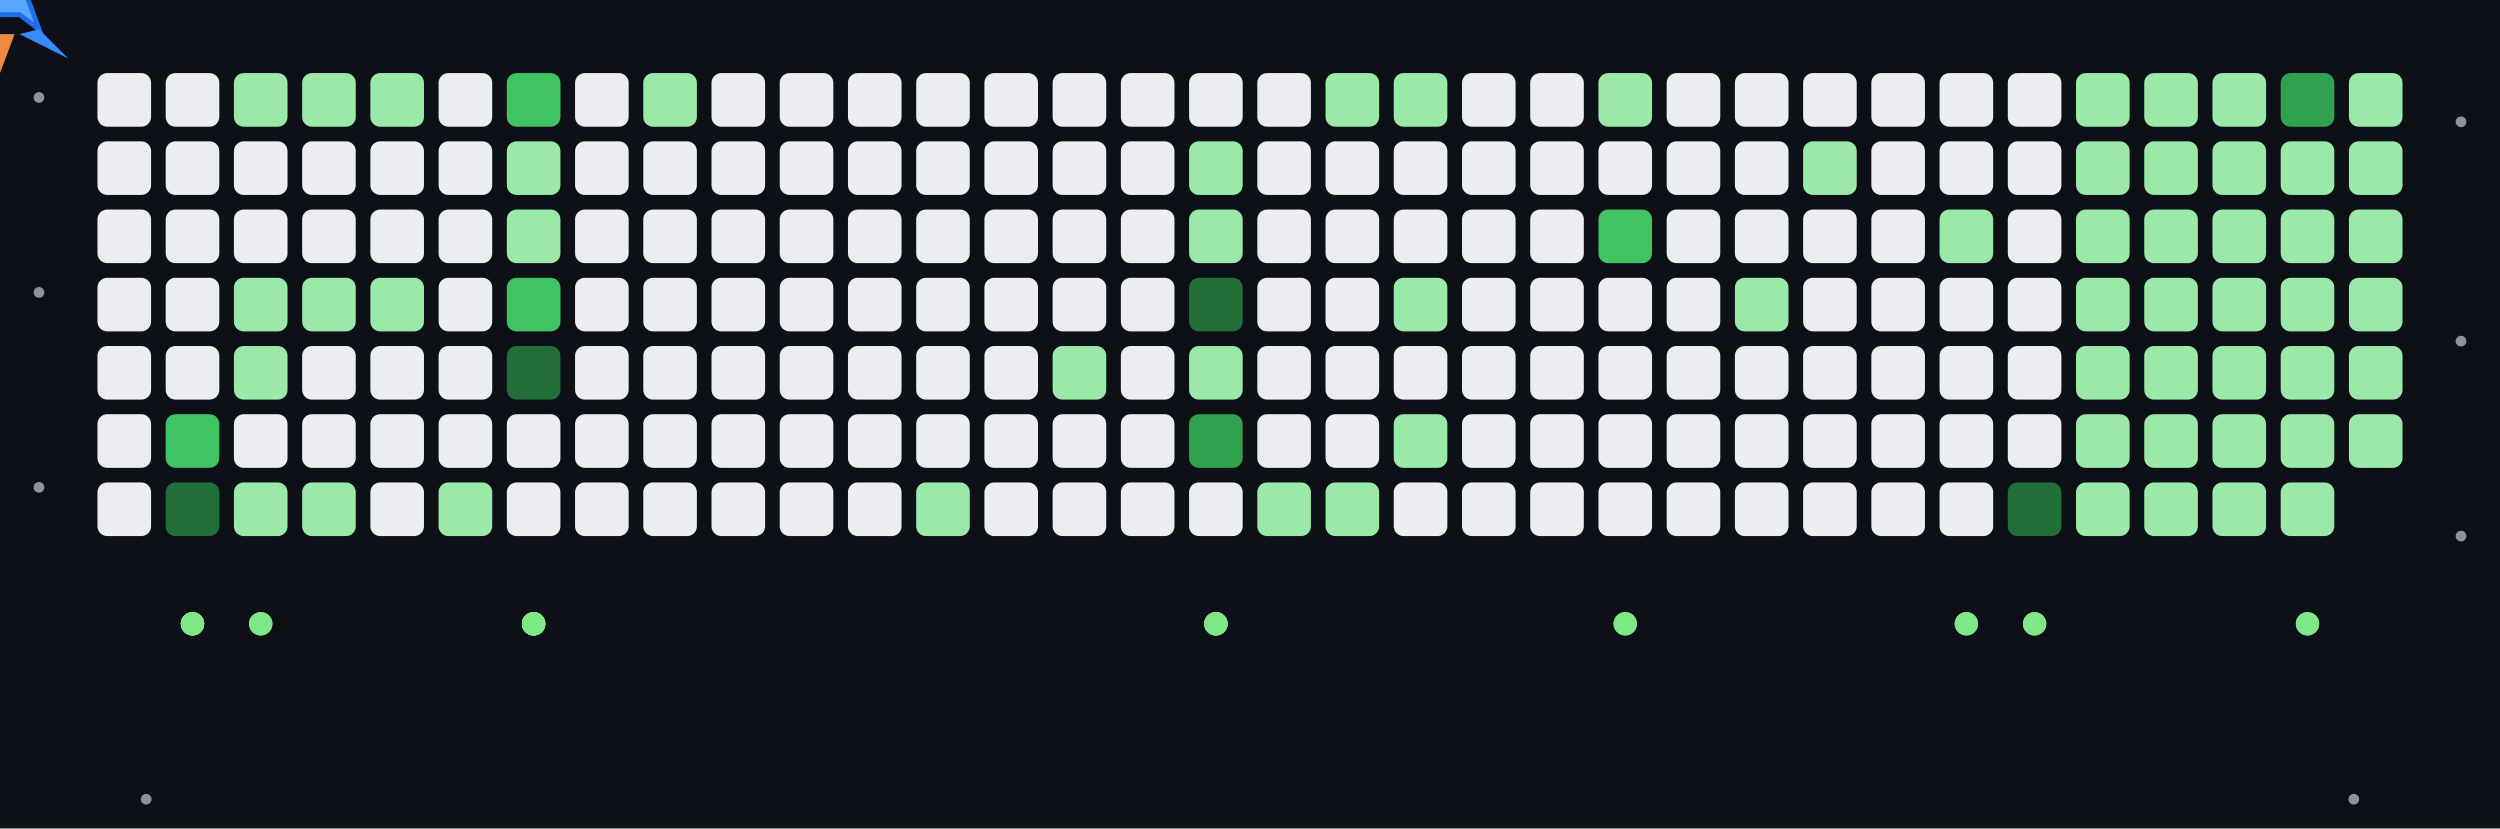
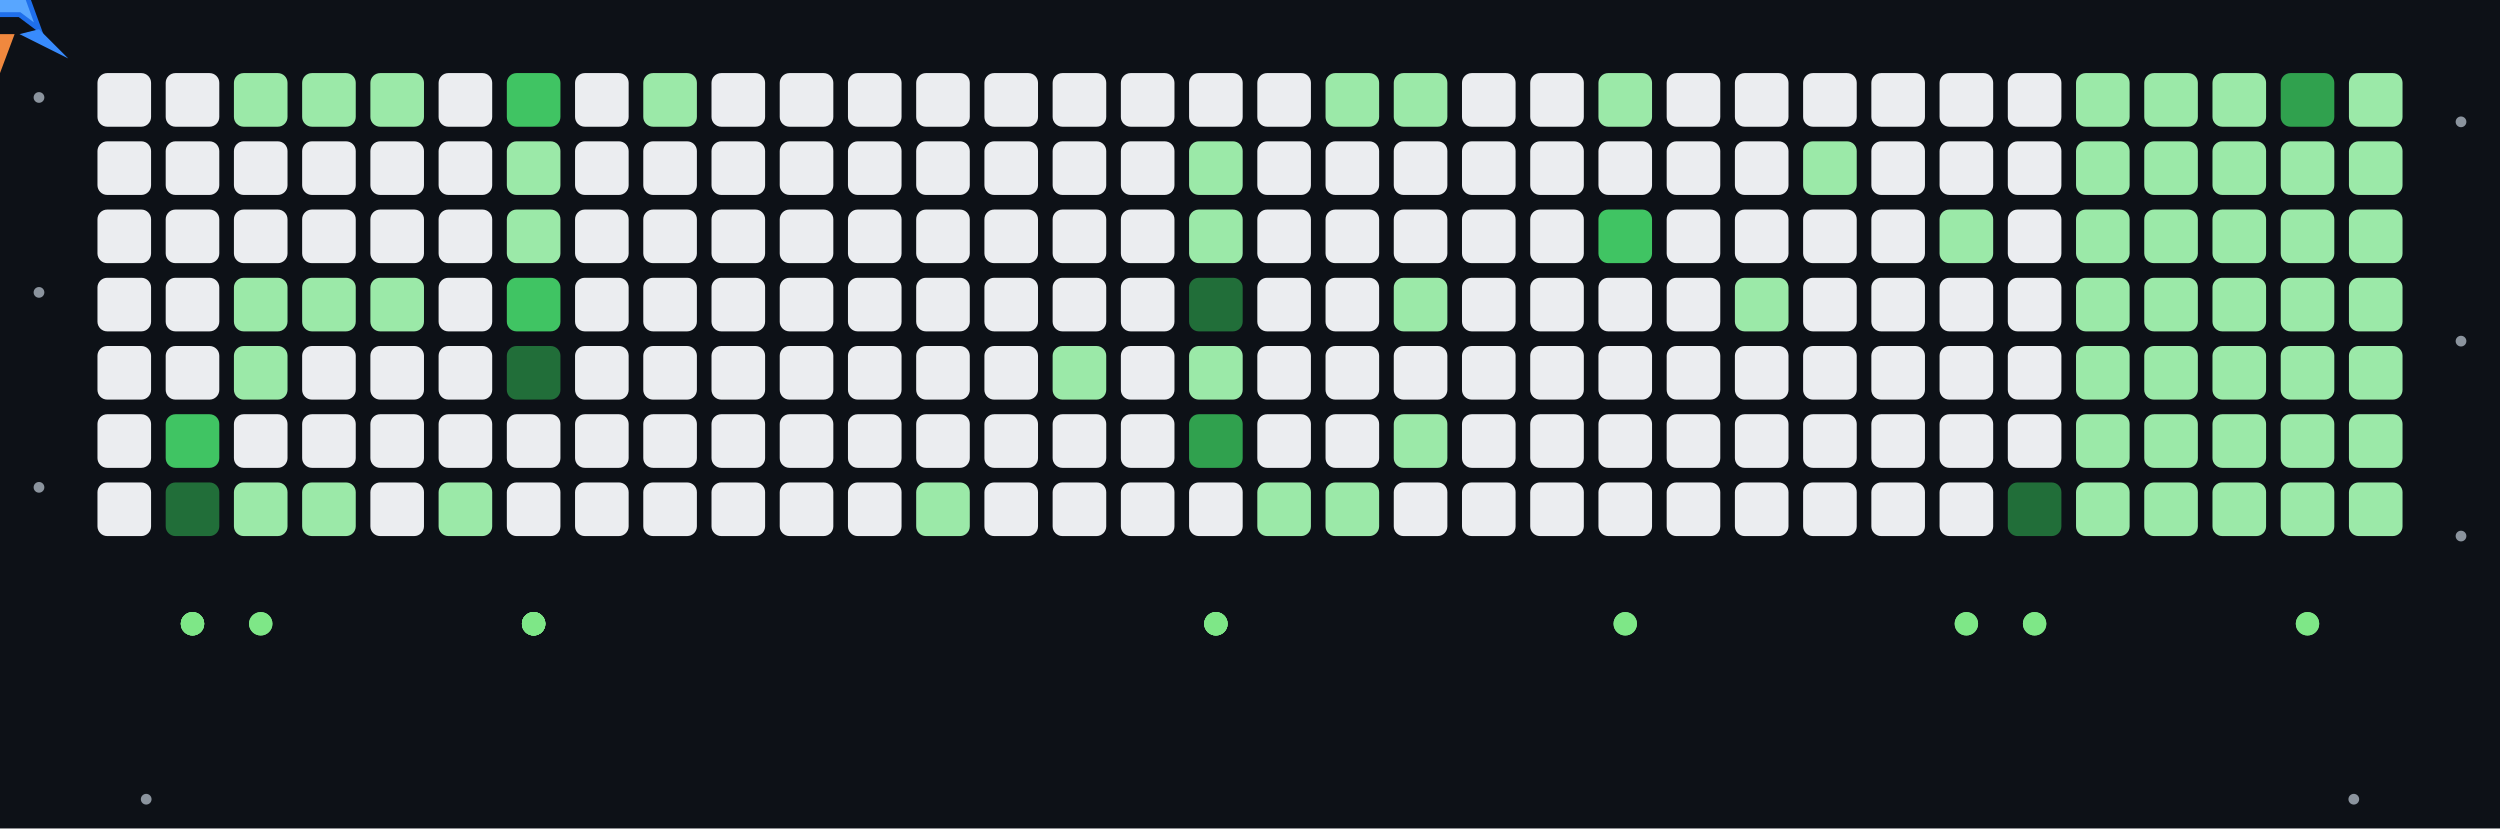
<svg xmlns="http://www.w3.org/2000/svg" viewBox="0 0 513 170">
  <rect x="0" y="0" width="513" height="170" fill="#0d1117" />
  <circle cx="8" cy="20" r="1.1" fill="#8b949e">
    <animate attributeName="opacity" values="0.2;1;0.2" dur="1.2s" repeatCount="indefinite" />
  </circle>
  <circle cx="8" cy="60" r="1.1" fill="#8b949e">
    <animate attributeName="opacity" values="0.2;1;0.2" dur="1.6s" repeatCount="indefinite" />
  </circle>
  <circle cx="8" cy="100" r="1.1" fill="#8b949e">
    <animate attributeName="opacity" values="0.2;1;0.2" dur="2s" repeatCount="indefinite" />
  </circle>
  <circle cx="505" cy="25" r="1.1" fill="#8b949e">
    <animate attributeName="opacity" values="0.2;1;0.2" dur="1.2s" repeatCount="indefinite" />
  </circle>
  <circle cx="505" cy="70" r="1.1" fill="#8b949e">
    <animate attributeName="opacity" values="0.2;1;0.2" dur="1.6s" repeatCount="indefinite" />
  </circle>
  <circle cx="505" cy="110" r="1.1" fill="#8b949e">
    <animate attributeName="opacity" values="0.2;1;0.2" dur="2s" repeatCount="indefinite" />
  </circle>
  <circle cx="30" cy="164" r="1.1" fill="#8b949e">
    <animate attributeName="opacity" values="0.2;1;0.2" dur="1.2s" repeatCount="indefinite" />
  </circle>
  <circle cx="483" cy="164" r="1.1" fill="#8b949e">
    <animate attributeName="opacity" values="0.2;1;0.2" dur="1.6s" repeatCount="indefinite" />
  </circle>
  <g id="grid">
    <rect x="20.00" y="15.00" width="11" height="11" rx="2" ry="2" fill="#ebedf0" />
    <rect x="20.00" y="29.00" width="11" height="11" rx="2" ry="2" fill="#ebedf0" />
    <rect x="20.00" y="43.00" width="11" height="11" rx="2" ry="2" fill="#ebedf0" />
    <rect x="20.00" y="57.00" width="11" height="11" rx="2" ry="2" fill="#ebedf0" />
    <rect x="20.00" y="71.00" width="11" height="11" rx="2" ry="2" fill="#ebedf0" />
    <rect x="20.00" y="85.00" width="11" height="11" rx="2" ry="2" fill="#ebedf0" />
    <rect x="20.00" y="99.00" width="11" height="11" rx="2" ry="2" fill="#ebedf0" />
    <rect x="34.00" y="15.00" width="11" height="11" rx="2" ry="2" fill="#ebedf0" />
    <rect x="34.00" y="29.00" width="11" height="11" rx="2" ry="2" fill="#ebedf0" />
    <rect x="34.00" y="43.00" width="11" height="11" rx="2" ry="2" fill="#ebedf0" />
    <rect x="34.00" y="57.00" width="11" height="11" rx="2" ry="2" fill="#ebedf0" />
    <rect x="34.00" y="71.00" width="11" height="11" rx="2" ry="2" fill="#ebedf0" />
    <rect x="34.00" y="85.00" width="11" height="11" rx="2" ry="2" fill="#40c463">
      <animate attributeName="fill" dur="20s" repeatCount="indefinite" keyTimes="0;0.034;0.04;0.966;0.972;1" values="#40c463;#40c463;#39d353;#40c463;#39d353;#40c463" />
    </rect>
    <rect x="34.00" y="99.00" width="11" height="11" rx="2" ry="2" fill="#216e39">
      <animate attributeName="fill" dur="20s" repeatCount="indefinite" keyTimes="0;0.034;0.04;0.966;0.972;1" values="#216e39;#216e39;#39d353;#216e39;#39d353;#216e39" />
    </rect>
    <rect x="48.00" y="15.00" width="11" height="11" rx="2" ry="2" fill="#9be9a8" />
    <rect x="48.00" y="29.00" width="11" height="11" rx="2" ry="2" fill="#ebedf0" />
    <rect x="48.00" y="43.00" width="11" height="11" rx="2" ry="2" fill="#ebedf0" />
    <rect x="48.00" y="57.00" width="11" height="11" rx="2" ry="2" fill="#9be9a8">
      <animate attributeName="fill" dur="20s" repeatCount="indefinite" keyTimes="0;0.048;0.054;0.952;0.958;1" values="#9be9a8;#9be9a8;#39d353;#9be9a8;#39d353;#9be9a8" />
    </rect>
    <rect x="48.00" y="71.00" width="11" height="11" rx="2" ry="2" fill="#9be9a8" />
    <rect x="48.00" y="85.00" width="11" height="11" rx="2" ry="2" fill="#ebedf0" />
    <rect x="48.00" y="99.00" width="11" height="11" rx="2" ry="2" fill="#9be9a8" />
    <rect x="62.00" y="15.00" width="11" height="11" rx="2" ry="2" fill="#9be9a8" />
    <rect x="62.00" y="29.00" width="11" height="11" rx="2" ry="2" fill="#ebedf0" />
    <rect x="62.00" y="43.00" width="11" height="11" rx="2" ry="2" fill="#ebedf0" />
    <rect x="62.00" y="57.00" width="11" height="11" rx="2" ry="2" fill="#9be9a8" />
    <rect x="62.00" y="71.00" width="11" height="11" rx="2" ry="2" fill="#ebedf0" />
    <rect x="62.00" y="85.00" width="11" height="11" rx="2" ry="2" fill="#ebedf0" />
    <rect x="62.00" y="99.00" width="11" height="11" rx="2" ry="2" fill="#9be9a8" />
    <rect x="76.00" y="15.00" width="11" height="11" rx="2" ry="2" fill="#9be9a8" />
    <rect x="76.00" y="29.00" width="11" height="11" rx="2" ry="2" fill="#ebedf0" />
    <rect x="76.00" y="43.00" width="11" height="11" rx="2" ry="2" fill="#ebedf0" />
    <rect x="76.00" y="57.00" width="11" height="11" rx="2" ry="2" fill="#9be9a8" />
    <rect x="76.00" y="71.00" width="11" height="11" rx="2" ry="2" fill="#ebedf0" />
    <rect x="76.00" y="85.00" width="11" height="11" rx="2" ry="2" fill="#ebedf0" />
    <rect x="76.00" y="99.00" width="11" height="11" rx="2" ry="2" fill="#ebedf0" />
    <rect x="90.00" y="15.00" width="11" height="11" rx="2" ry="2" fill="#ebedf0" />
    <rect x="90.00" y="29.00" width="11" height="11" rx="2" ry="2" fill="#ebedf0" />
    <rect x="90.00" y="43.00" width="11" height="11" rx="2" ry="2" fill="#ebedf0" />
    <rect x="90.00" y="57.00" width="11" height="11" rx="2" ry="2" fill="#ebedf0" />
    <rect x="90.00" y="71.00" width="11" height="11" rx="2" ry="2" fill="#ebedf0" />
    <rect x="90.00" y="85.00" width="11" height="11" rx="2" ry="2" fill="#ebedf0" />
    <rect x="90.00" y="99.00" width="11" height="11" rx="2" ry="2" fill="#9be9a8" />
    <rect x="104.00" y="15.00" width="11" height="11" rx="2" ry="2" fill="#40c463">
      <animate attributeName="fill" dur="20s" repeatCount="indefinite" keyTimes="0;0.104;0.11;0.896;0.902;1" values="#40c463;#40c463;#39d353;#40c463;#39d353;#40c463" />
    </rect>
    <rect x="104.00" y="29.00" width="11" height="11" rx="2" ry="2" fill="#9be9a8" />
    <rect x="104.00" y="43.00" width="11" height="11" rx="2" ry="2" fill="#9be9a8" />
    <rect x="104.00" y="57.00" width="11" height="11" rx="2" ry="2" fill="#40c463">
      <animate attributeName="fill" dur="20s" repeatCount="indefinite" keyTimes="0;0.104;0.11;0.896;0.902;1" values="#40c463;#40c463;#39d353;#40c463;#39d353;#40c463" />
    </rect>
    <rect x="104.00" y="71.00" width="11" height="11" rx="2" ry="2" fill="#216e39">
      <animate attributeName="fill" dur="20s" repeatCount="indefinite" keyTimes="0;0.104;0.11;0.896;0.902;1" values="#216e39;#216e39;#39d353;#216e39;#39d353;#216e39" />
    </rect>
    <rect x="104.00" y="85.00" width="11" height="11" rx="2" ry="2" fill="#ebedf0" />
    <rect x="104.00" y="99.00" width="11" height="11" rx="2" ry="2" fill="#ebedf0" />
    <rect x="118.00" y="15.00" width="11" height="11" rx="2" ry="2" fill="#ebedf0" />
    <rect x="118.00" y="29.00" width="11" height="11" rx="2" ry="2" fill="#ebedf0" />
    <rect x="118.00" y="43.00" width="11" height="11" rx="2" ry="2" fill="#ebedf0" />
    <rect x="118.00" y="57.00" width="11" height="11" rx="2" ry="2" fill="#ebedf0" />
    <rect x="118.00" y="71.00" width="11" height="11" rx="2" ry="2" fill="#ebedf0" />
    <rect x="118.00" y="85.00" width="11" height="11" rx="2" ry="2" fill="#ebedf0" />
    <rect x="118.00" y="99.00" width="11" height="11" rx="2" ry="2" fill="#ebedf0" />
    <rect x="132.00" y="15.00" width="11" height="11" rx="2" ry="2" fill="#9be9a8" />
    <rect x="132.00" y="29.00" width="11" height="11" rx="2" ry="2" fill="#ebedf0" />
    <rect x="132.00" y="43.00" width="11" height="11" rx="2" ry="2" fill="#ebedf0" />
    <rect x="132.00" y="57.00" width="11" height="11" rx="2" ry="2" fill="#ebedf0" />
    <rect x="132.00" y="71.00" width="11" height="11" rx="2" ry="2" fill="#ebedf0" />
    <rect x="132.00" y="85.00" width="11" height="11" rx="2" ry="2" fill="#ebedf0" />
    <rect x="132.00" y="99.00" width="11" height="11" rx="2" ry="2" fill="#ebedf0" />
    <rect x="146.00" y="15.00" width="11" height="11" rx="2" ry="2" fill="#ebedf0" />
    <rect x="146.00" y="29.00" width="11" height="11" rx="2" ry="2" fill="#ebedf0" />
    <rect x="146.00" y="43.00" width="11" height="11" rx="2" ry="2" fill="#ebedf0" />
    <rect x="146.00" y="57.00" width="11" height="11" rx="2" ry="2" fill="#ebedf0" />
    <rect x="146.00" y="71.00" width="11" height="11" rx="2" ry="2" fill="#ebedf0" />
    <rect x="146.00" y="85.00" width="11" height="11" rx="2" ry="2" fill="#ebedf0" />
    <rect x="146.00" y="99.00" width="11" height="11" rx="2" ry="2" fill="#ebedf0" />
    <rect x="160.00" y="15.00" width="11" height="11" rx="2" ry="2" fill="#ebedf0" />
    <rect x="160.00" y="29.00" width="11" height="11" rx="2" ry="2" fill="#ebedf0" />
    <rect x="160.00" y="43.00" width="11" height="11" rx="2" ry="2" fill="#ebedf0" />
    <rect x="160.00" y="57.00" width="11" height="11" rx="2" ry="2" fill="#ebedf0" />
    <rect x="160.00" y="71.00" width="11" height="11" rx="2" ry="2" fill="#ebedf0" />
    <rect x="160.00" y="85.00" width="11" height="11" rx="2" ry="2" fill="#ebedf0" />
    <rect x="160.00" y="99.00" width="11" height="11" rx="2" ry="2" fill="#ebedf0" />
    <rect x="174.00" y="15.00" width="11" height="11" rx="2" ry="2" fill="#ebedf0" />
    <rect x="174.00" y="29.00" width="11" height="11" rx="2" ry="2" fill="#ebedf0" />
    <rect x="174.00" y="43.00" width="11" height="11" rx="2" ry="2" fill="#ebedf0" />
    <rect x="174.00" y="57.00" width="11" height="11" rx="2" ry="2" fill="#ebedf0" />
    <rect x="174.00" y="71.00" width="11" height="11" rx="2" ry="2" fill="#ebedf0" />
    <rect x="174.00" y="85.00" width="11" height="11" rx="2" ry="2" fill="#ebedf0" />
    <rect x="174.00" y="99.00" width="11" height="11" rx="2" ry="2" fill="#ebedf0" />
    <rect x="188.00" y="15.00" width="11" height="11" rx="2" ry="2" fill="#ebedf0" />
    <rect x="188.00" y="29.00" width="11" height="11" rx="2" ry="2" fill="#ebedf0" />
    <rect x="188.00" y="43.00" width="11" height="11" rx="2" ry="2" fill="#ebedf0" />
    <rect x="188.00" y="57.00" width="11" height="11" rx="2" ry="2" fill="#ebedf0" />
    <rect x="188.00" y="71.00" width="11" height="11" rx="2" ry="2" fill="#ebedf0" />
    <rect x="188.00" y="85.00" width="11" height="11" rx="2" ry="2" fill="#ebedf0" />
    <rect x="188.00" y="99.00" width="11" height="11" rx="2" ry="2" fill="#9be9a8" />
    <rect x="202.00" y="15.00" width="11" height="11" rx="2" ry="2" fill="#ebedf0" />
    <rect x="202.00" y="29.00" width="11" height="11" rx="2" ry="2" fill="#ebedf0" />
    <rect x="202.00" y="43.00" width="11" height="11" rx="2" ry="2" fill="#ebedf0" />
    <rect x="202.00" y="57.00" width="11" height="11" rx="2" ry="2" fill="#ebedf0" />
    <rect x="202.00" y="71.00" width="11" height="11" rx="2" ry="2" fill="#ebedf0" />
    <rect x="202.00" y="85.00" width="11" height="11" rx="2" ry="2" fill="#ebedf0" />
    <rect x="202.00" y="99.00" width="11" height="11" rx="2" ry="2" fill="#ebedf0" />
    <rect x="216.00" y="15.00" width="11" height="11" rx="2" ry="2" fill="#ebedf0" />
    <rect x="216.00" y="29.00" width="11" height="11" rx="2" ry="2" fill="#ebedf0" />
    <rect x="216.00" y="43.00" width="11" height="11" rx="2" ry="2" fill="#ebedf0" />
    <rect x="216.00" y="57.00" width="11" height="11" rx="2" ry="2" fill="#ebedf0" />
    <rect x="216.00" y="71.00" width="11" height="11" rx="2" ry="2" fill="#9be9a8" />
    <rect x="216.00" y="85.00" width="11" height="11" rx="2" ry="2" fill="#ebedf0" />
    <rect x="216.00" y="99.00" width="11" height="11" rx="2" ry="2" fill="#ebedf0" />
    <rect x="230.00" y="15.00" width="11" height="11" rx="2" ry="2" fill="#ebedf0" />
    <rect x="230.00" y="29.00" width="11" height="11" rx="2" ry="2" fill="#ebedf0" />
    <rect x="230.00" y="43.00" width="11" height="11" rx="2" ry="2" fill="#ebedf0" />
    <rect x="230.00" y="57.00" width="11" height="11" rx="2" ry="2" fill="#ebedf0" />
    <rect x="230.00" y="71.00" width="11" height="11" rx="2" ry="2" fill="#ebedf0" />
    <rect x="230.00" y="85.00" width="11" height="11" rx="2" ry="2" fill="#ebedf0" />
    <rect x="230.00" y="99.00" width="11" height="11" rx="2" ry="2" fill="#ebedf0" />
    <rect x="244.00" y="15.00" width="11" height="11" rx="2" ry="2" fill="#ebedf0" />
    <rect x="244.00" y="29.00" width="11" height="11" rx="2" ry="2" fill="#9be9a8" />
    <rect x="244.00" y="43.00" width="11" height="11" rx="2" ry="2" fill="#9be9a8" />
    <rect x="244.00" y="57.00" width="11" height="11" rx="2" ry="2" fill="#216e39">
      <animate attributeName="fill" dur="20s" repeatCount="indefinite" keyTimes="0;0.243;0.249;0.757;0.763;1" values="#216e39;#216e39;#39d353;#216e39;#39d353;#216e39" />
    </rect>
    <rect x="244.00" y="71.00" width="11" height="11" rx="2" ry="2" fill="#9be9a8" />
    <rect x="244.00" y="85.00" width="11" height="11" rx="2" ry="2" fill="#30a14e">
      <animate attributeName="fill" dur="20s" repeatCount="indefinite" keyTimes="0;0.243;0.249;0.757;0.763;1" values="#30a14e;#30a14e;#39d353;#30a14e;#39d353;#30a14e" />
    </rect>
    <rect x="244.00" y="99.00" width="11" height="11" rx="2" ry="2" fill="#ebedf0" />
    <rect x="258.00" y="15.00" width="11" height="11" rx="2" ry="2" fill="#ebedf0" />
    <rect x="258.00" y="29.00" width="11" height="11" rx="2" ry="2" fill="#ebedf0" />
    <rect x="258.00" y="43.00" width="11" height="11" rx="2" ry="2" fill="#ebedf0" />
    <rect x="258.00" y="57.00" width="11" height="11" rx="2" ry="2" fill="#ebedf0" />
    <rect x="258.00" y="71.00" width="11" height="11" rx="2" ry="2" fill="#ebedf0" />
    <rect x="258.00" y="85.00" width="11" height="11" rx="2" ry="2" fill="#ebedf0" />
    <rect x="258.00" y="99.00" width="11" height="11" rx="2" ry="2" fill="#9be9a8" />
    <rect x="272.00" y="15.00" width="11" height="11" rx="2" ry="2" fill="#9be9a8" />
    <rect x="272.00" y="29.00" width="11" height="11" rx="2" ry="2" fill="#ebedf0" />
    <rect x="272.00" y="43.00" width="11" height="11" rx="2" ry="2" fill="#ebedf0" />
    <rect x="272.00" y="57.00" width="11" height="11" rx="2" ry="2" fill="#ebedf0" />
    <rect x="272.00" y="71.00" width="11" height="11" rx="2" ry="2" fill="#ebedf0" />
    <rect x="272.00" y="85.00" width="11" height="11" rx="2" ry="2" fill="#ebedf0" />
    <rect x="272.00" y="99.00" width="11" height="11" rx="2" ry="2" fill="#9be9a8" />
    <rect x="286.00" y="15.00" width="11" height="11" rx="2" ry="2" fill="#9be9a8" />
    <rect x="286.00" y="29.00" width="11" height="11" rx="2" ry="2" fill="#ebedf0" />
    <rect x="286.00" y="43.00" width="11" height="11" rx="2" ry="2" fill="#ebedf0" />
    <rect x="286.00" y="57.00" width="11" height="11" rx="2" ry="2" fill="#9be9a8" />
    <rect x="286.00" y="71.00" width="11" height="11" rx="2" ry="2" fill="#ebedf0" />
    <rect x="286.00" y="85.00" width="11" height="11" rx="2" ry="2" fill="#9be9a8" />
    <rect x="286.00" y="99.00" width="11" height="11" rx="2" ry="2" fill="#ebedf0" />
    <rect x="300.00" y="15.00" width="11" height="11" rx="2" ry="2" fill="#ebedf0" />
    <rect x="300.00" y="29.00" width="11" height="11" rx="2" ry="2" fill="#ebedf0" />
    <rect x="300.00" y="43.00" width="11" height="11" rx="2" ry="2" fill="#ebedf0" />
    <rect x="300.00" y="57.00" width="11" height="11" rx="2" ry="2" fill="#ebedf0" />
    <rect x="300.00" y="71.00" width="11" height="11" rx="2" ry="2" fill="#ebedf0" />
    <rect x="300.00" y="85.00" width="11" height="11" rx="2" ry="2" fill="#ebedf0" />
    <rect x="300.00" y="99.00" width="11" height="11" rx="2" ry="2" fill="#ebedf0" />
    <rect x="314.00" y="15.00" width="11" height="11" rx="2" ry="2" fill="#ebedf0" />
    <rect x="314.00" y="29.00" width="11" height="11" rx="2" ry="2" fill="#ebedf0" />
    <rect x="314.00" y="43.00" width="11" height="11" rx="2" ry="2" fill="#ebedf0" />
    <rect x="314.00" y="57.00" width="11" height="11" rx="2" ry="2" fill="#ebedf0" />
    <rect x="314.00" y="71.00" width="11" height="11" rx="2" ry="2" fill="#ebedf0" />
    <rect x="314.00" y="85.00" width="11" height="11" rx="2" ry="2" fill="#ebedf0" />
    <rect x="314.00" y="99.00" width="11" height="11" rx="2" ry="2" fill="#ebedf0" />
    <rect x="328.00" y="15.00" width="11" height="11" rx="2" ry="2" fill="#9be9a8" />
    <rect x="328.00" y="29.00" width="11" height="11" rx="2" ry="2" fill="#ebedf0" />
    <rect x="328.00" y="43.00" width="11" height="11" rx="2" ry="2" fill="#40c463">
      <animate attributeName="fill" dur="20s" repeatCount="indefinite" keyTimes="0;0.327;0.333;0.673;0.679;1" values="#40c463;#40c463;#39d353;#40c463;#39d353;#40c463" />
    </rect>
    <rect x="328.00" y="57.00" width="11" height="11" rx="2" ry="2" fill="#ebedf0" />
    <rect x="328.00" y="71.00" width="11" height="11" rx="2" ry="2" fill="#ebedf0" />
    <rect x="328.00" y="85.00" width="11" height="11" rx="2" ry="2" fill="#ebedf0" />
    <rect x="328.00" y="99.00" width="11" height="11" rx="2" ry="2" fill="#ebedf0" />
    <rect x="342.00" y="15.00" width="11" height="11" rx="2" ry="2" fill="#ebedf0" />
    <rect x="342.00" y="29.00" width="11" height="11" rx="2" ry="2" fill="#ebedf0" />
    <rect x="342.00" y="43.00" width="11" height="11" rx="2" ry="2" fill="#ebedf0" />
    <rect x="342.00" y="57.00" width="11" height="11" rx="2" ry="2" fill="#ebedf0" />
    <rect x="342.00" y="71.00" width="11" height="11" rx="2" ry="2" fill="#ebedf0" />
    <rect x="342.00" y="85.00" width="11" height="11" rx="2" ry="2" fill="#ebedf0" />
    <rect x="342.00" y="99.00" width="11" height="11" rx="2" ry="2" fill="#ebedf0" />
    <rect x="356.00" y="15.00" width="11" height="11" rx="2" ry="2" fill="#ebedf0" />
    <rect x="356.00" y="29.00" width="11" height="11" rx="2" ry="2" fill="#ebedf0" />
    <rect x="356.00" y="43.00" width="11" height="11" rx="2" ry="2" fill="#ebedf0" />
    <rect x="356.00" y="57.00" width="11" height="11" rx="2" ry="2" fill="#9be9a8" />
    <rect x="356.00" y="71.00" width="11" height="11" rx="2" ry="2" fill="#ebedf0" />
    <rect x="356.00" y="85.00" width="11" height="11" rx="2" ry="2" fill="#ebedf0" />
    <rect x="356.00" y="99.00" width="11" height="11" rx="2" ry="2" fill="#ebedf0" />
    <rect x="370.00" y="15.00" width="11" height="11" rx="2" ry="2" fill="#ebedf0" />
    <rect x="370.00" y="29.00" width="11" height="11" rx="2" ry="2" fill="#9be9a8" />
    <rect x="370.00" y="43.00" width="11" height="11" rx="2" ry="2" fill="#ebedf0" />
    <rect x="370.00" y="57.00" width="11" height="11" rx="2" ry="2" fill="#ebedf0" />
    <rect x="370.00" y="71.00" width="11" height="11" rx="2" ry="2" fill="#ebedf0" />
    <rect x="370.00" y="85.00" width="11" height="11" rx="2" ry="2" fill="#ebedf0" />
    <rect x="370.00" y="99.00" width="11" height="11" rx="2" ry="2" fill="#ebedf0" />
    <rect x="384.00" y="15.00" width="11" height="11" rx="2" ry="2" fill="#ebedf0" />
    <rect x="384.00" y="29.00" width="11" height="11" rx="2" ry="2" fill="#ebedf0" />
    <rect x="384.00" y="43.00" width="11" height="11" rx="2" ry="2" fill="#ebedf0" />
    <rect x="384.00" y="57.00" width="11" height="11" rx="2" ry="2" fill="#ebedf0" />
    <rect x="384.00" y="71.00" width="11" height="11" rx="2" ry="2" fill="#ebedf0" />
    <rect x="384.00" y="85.00" width="11" height="11" rx="2" ry="2" fill="#ebedf0" />
    <rect x="384.00" y="99.00" width="11" height="11" rx="2" ry="2" fill="#ebedf0" />
    <rect x="398.00" y="15.00" width="11" height="11" rx="2" ry="2" fill="#ebedf0" />
    <rect x="398.00" y="29.00" width="11" height="11" rx="2" ry="2" fill="#ebedf0" />
    <rect x="398.00" y="43.00" width="11" height="11" rx="2" ry="2" fill="#9be9a8">
      <animate attributeName="fill" dur="20s" repeatCount="indefinite" keyTimes="0;0.396;0.402;0.604;0.61;1" values="#9be9a8;#9be9a8;#39d353;#9be9a8;#39d353;#9be9a8" />
    </rect>
    <rect x="398.00" y="57.00" width="11" height="11" rx="2" ry="2" fill="#ebedf0" />
    <rect x="398.00" y="71.00" width="11" height="11" rx="2" ry="2" fill="#ebedf0" />
    <rect x="398.00" y="85.00" width="11" height="11" rx="2" ry="2" fill="#ebedf0" />
    <rect x="398.00" y="99.00" width="11" height="11" rx="2" ry="2" fill="#ebedf0" />
    <rect x="412.00" y="15.00" width="11" height="11" rx="2" ry="2" fill="#ebedf0" />
    <rect x="412.00" y="29.00" width="11" height="11" rx="2" ry="2" fill="#ebedf0" />
    <rect x="412.00" y="43.00" width="11" height="11" rx="2" ry="2" fill="#ebedf0" />
    <rect x="412.00" y="57.00" width="11" height="11" rx="2" ry="2" fill="#ebedf0" />
    <rect x="412.00" y="71.00" width="11" height="11" rx="2" ry="2" fill="#ebedf0" />
    <rect x="412.00" y="85.00" width="11" height="11" rx="2" ry="2" fill="#ebedf0" />
    <rect x="412.00" y="99.00" width="11" height="11" rx="2" ry="2" fill="#216e39">
      <animate attributeName="fill" dur="20s" repeatCount="indefinite" keyTimes="0;0.41;0.416;0.59;0.596;1" values="#216e39;#216e39;#39d353;#216e39;#39d353;#216e39" />
    </rect>
    <rect x="426.00" y="15.00" width="11" height="11" rx="2" ry="2" fill="#9be9a8" />
    <rect x="426.00" y="29.00" width="11" height="11" rx="2" ry="2" fill="#9be9a8" />
    <rect x="426.00" y="43.00" width="11" height="11" rx="2" ry="2" fill="#9be9a8" />
    <rect x="426.00" y="57.00" width="11" height="11" rx="2" ry="2" fill="#9be9a8" />
    <rect x="426.00" y="71.00" width="11" height="11" rx="2" ry="2" fill="#9be9a8" />
    <rect x="426.00" y="85.00" width="11" height="11" rx="2" ry="2" fill="#9be9a8" />
    <rect x="426.00" y="99.00" width="11" height="11" rx="2" ry="2" fill="#9be9a8" />
    <rect x="440.00" y="15.00" width="11" height="11" rx="2" ry="2" fill="#9be9a8" />
    <rect x="440.00" y="29.00" width="11" height="11" rx="2" ry="2" fill="#9be9a8" />
    <rect x="440.00" y="43.00" width="11" height="11" rx="2" ry="2" fill="#9be9a8" />
    <rect x="440.00" y="57.00" width="11" height="11" rx="2" ry="2" fill="#9be9a8" />
    <rect x="440.00" y="71.00" width="11" height="11" rx="2" ry="2" fill="#9be9a8" />
    <rect x="440.00" y="85.00" width="11" height="11" rx="2" ry="2" fill="#9be9a8" />
    <rect x="440.00" y="99.00" width="11" height="11" rx="2" ry="2" fill="#9be9a8" />
    <rect x="454.00" y="15.00" width="11" height="11" rx="2" ry="2" fill="#9be9a8" />
    <rect x="454.00" y="29.00" width="11" height="11" rx="2" ry="2" fill="#9be9a8" />
    <rect x="454.00" y="43.00" width="11" height="11" rx="2" ry="2" fill="#9be9a8" />
    <rect x="454.00" y="57.00" width="11" height="11" rx="2" ry="2" fill="#9be9a8" />
    <rect x="454.00" y="71.00" width="11" height="11" rx="2" ry="2" fill="#9be9a8" />
    <rect x="454.00" y="85.00" width="11" height="11" rx="2" ry="2" fill="#9be9a8" />
    <rect x="454.00" y="99.00" width="11" height="11" rx="2" ry="2" fill="#9be9a8" />
    <rect x="468.00" y="15.00" width="11" height="11" rx="2" ry="2" fill="#30a14e">
      <animate attributeName="fill" dur="20s" repeatCount="indefinite" keyTimes="0;0.466;0.472;0.534;0.54;1" values="#30a14e;#30a14e;#39d353;#30a14e;#39d353;#30a14e" />
    </rect>
    <rect x="468.00" y="29.00" width="11" height="11" rx="2" ry="2" fill="#9be9a8" />
    <rect x="468.00" y="43.00" width="11" height="11" rx="2" ry="2" fill="#9be9a8" />
    <rect x="468.00" y="57.00" width="11" height="11" rx="2" ry="2" fill="#9be9a8" />
    <rect x="468.00" y="71.00" width="11" height="11" rx="2" ry="2" fill="#9be9a8" />
    <rect x="468.00" y="85.00" width="11" height="11" rx="2" ry="2" fill="#9be9a8" />
    <rect x="468.00" y="99.00" width="11" height="11" rx="2" ry="2" fill="#9be9a8" />
    <rect x="482.00" y="15.00" width="11" height="11" rx="2" ry="2" fill="#9be9a8" />
    <rect x="482.00" y="29.00" width="11" height="11" rx="2" ry="2" fill="#9be9a8" />
    <rect x="482.00" y="43.00" width="11" height="11" rx="2" ry="2" fill="#9be9a8" />
    <rect x="482.00" y="57.00" width="11" height="11" rx="2" ry="2" fill="#9be9a8" />
    <rect x="482.00" y="71.00" width="11" height="11" rx="2" ry="2" fill="#9be9a8" />
    <rect x="482.00" y="85.00" width="11" height="11" rx="2" ry="2" fill="#9be9a8" />
+     <rect x="482.00" y="99.00" width="11" height="11" rx="2" ry="2" fill="#9be9a8" />
  </g>
  <g id="bullets">
    <circle cx="39.5" cy="128" r="2.4" fill="#7ee787">
      <animate attributeName="cy" dur="20s" repeatCount="indefinite" keyTimes="0;0.016;0.034;1" values="128;128;90.5;90.5" />
      <animate attributeName="opacity" dur="20s" repeatCount="indefinite" keyTimes="0;0.016;0.034;0.04;1" values="0;1;1;0;0" />
    </circle>
    <circle cx="39.5" cy="128" r="2.4" fill="#7ee787">
      <animate attributeName="cy" dur="20s" repeatCount="indefinite" keyTimes="0;0.016;0.034;1" values="128;128;104.5;104.5" />
      <animate attributeName="opacity" dur="20s" repeatCount="indefinite" keyTimes="0;0.016;0.034;0.04;1" values="0;1;1;0;0" />
    </circle>
    <circle cx="53.5" cy="128" r="2.4" fill="#7ee787">
      <animate attributeName="cy" dur="20s" repeatCount="indefinite" keyTimes="0;0.03;0.048;1" values="128;128;62.5;62.5" />
      <animate attributeName="opacity" dur="20s" repeatCount="indefinite" keyTimes="0;0.03;0.048;0.054;1" values="0;1;1;0;0" />
    </circle>
    <circle cx="109.5" cy="128" r="2.4" fill="#7ee787">
      <animate attributeName="cy" dur="20s" repeatCount="indefinite" keyTimes="0;0.086;0.104;1" values="128;128;20.5;20.5" />
      <animate attributeName="opacity" dur="20s" repeatCount="indefinite" keyTimes="0;0.086;0.104;0.11;1" values="0;1;1;0;0" />
    </circle>
    <circle cx="109.5" cy="128" r="2.4" fill="#7ee787">
      <animate attributeName="cy" dur="20s" repeatCount="indefinite" keyTimes="0;0.086;0.104;1" values="128;128;62.5;62.5" />
      <animate attributeName="opacity" dur="20s" repeatCount="indefinite" keyTimes="0;0.086;0.104;0.11;1" values="0;1;1;0;0" />
    </circle>
    <circle cx="109.5" cy="128" r="2.4" fill="#7ee787">
      <animate attributeName="cy" dur="20s" repeatCount="indefinite" keyTimes="0;0.086;0.104;1" values="128;128;76.5;76.5" />
      <animate attributeName="opacity" dur="20s" repeatCount="indefinite" keyTimes="0;0.086;0.104;0.11;1" values="0;1;1;0;0" />
    </circle>
    <circle cx="249.5" cy="128" r="2.4" fill="#7ee787">
      <animate attributeName="cy" dur="20s" repeatCount="indefinite" keyTimes="0;0.225;0.243;1" values="128;128;62.5;62.5" />
      <animate attributeName="opacity" dur="20s" repeatCount="indefinite" keyTimes="0;0.225;0.243;0.249;1" values="0;1;1;0;0" />
    </circle>
    <circle cx="249.5" cy="128" r="2.4" fill="#7ee787">
      <animate attributeName="cy" dur="20s" repeatCount="indefinite" keyTimes="0;0.225;0.243;1" values="128;128;90.5;90.5" />
      <animate attributeName="opacity" dur="20s" repeatCount="indefinite" keyTimes="0;0.225;0.243;0.249;1" values="0;1;1;0;0" />
    </circle>
    <circle cx="333.5" cy="128" r="2.4" fill="#7ee787">
      <animate attributeName="cy" dur="20s" repeatCount="indefinite" keyTimes="0;0.309;0.327;1" values="128;128;48.5;48.5" />
      <animate attributeName="opacity" dur="20s" repeatCount="indefinite" keyTimes="0;0.309;0.327;0.333;1" values="0;1;1;0;0" />
    </circle>
    <circle cx="403.5" cy="128" r="2.4" fill="#7ee787">
      <animate attributeName="cy" dur="20s" repeatCount="indefinite" keyTimes="0;0.378;0.396;1" values="128;128;48.5;48.5" />
      <animate attributeName="opacity" dur="20s" repeatCount="indefinite" keyTimes="0;0.378;0.396;0.402;1" values="0;1;1;0;0" />
    </circle>
    <circle cx="417.5" cy="128" r="2.4" fill="#7ee787">
      <animate attributeName="cy" dur="20s" repeatCount="indefinite" keyTimes="0;0.392;0.41;1" values="128;128;104.5;104.5" />
      <animate attributeName="opacity" dur="20s" repeatCount="indefinite" keyTimes="0;0.392;0.41;0.416;1" values="0;1;1;0;0" />
    </circle>
    <circle cx="473.5" cy="128" r="2.4" fill="#7ee787">
      <animate attributeName="cy" dur="20s" repeatCount="indefinite" keyTimes="0;0.448;0.466;1" values="128;128;20.5;20.5" />
      <animate attributeName="opacity" dur="20s" repeatCount="indefinite" keyTimes="0;0.448;0.466;0.472;1" values="0;1;1;0;0" />
    </circle>
    <circle cx="473.5" cy="128" r="2.4" fill="#7ee787">
      <animate attributeName="cy" dur="20s" repeatCount="indefinite" keyTimes="0;0.516;0.534;1" values="128;128;20.5;20.5" />
      <animate attributeName="opacity" dur="20s" repeatCount="indefinite" keyTimes="0;0.516;0.534;0.54;1" values="0;1;1;0;0" />
    </circle>
    <circle cx="417.5" cy="128" r="2.4" fill="#7ee787">
      <animate attributeName="cy" dur="20s" repeatCount="indefinite" keyTimes="0;0.572;0.59;1" values="128;128;104.5;104.5" />
      <animate attributeName="opacity" dur="20s" repeatCount="indefinite" keyTimes="0;0.572;0.59;0.596;1" values="0;1;1;0;0" />
    </circle>
    <circle cx="403.5" cy="128" r="2.4" fill="#7ee787">
      <animate attributeName="cy" dur="20s" repeatCount="indefinite" keyTimes="0;0.586;0.604;1" values="128;128;48.5;48.5" />
      <animate attributeName="opacity" dur="20s" repeatCount="indefinite" keyTimes="0;0.586;0.604;0.61;1" values="0;1;1;0;0" />
    </circle>
    <circle cx="333.5" cy="128" r="2.4" fill="#7ee787">
      <animate attributeName="cy" dur="20s" repeatCount="indefinite" keyTimes="0;0.655;0.673;1" values="128;128;48.5;48.5" />
      <animate attributeName="opacity" dur="20s" repeatCount="indefinite" keyTimes="0;0.655;0.673;0.679;1" values="0;1;1;0;0" />
    </circle>
    <circle cx="249.5" cy="128" r="2.4" fill="#7ee787">
      <animate attributeName="cy" dur="20s" repeatCount="indefinite" keyTimes="0;0.739;0.757;1" values="128;128;90.5;90.5" />
      <animate attributeName="opacity" dur="20s" repeatCount="indefinite" keyTimes="0;0.739;0.757;0.763;1" values="0;1;1;0;0" />
    </circle>
    <circle cx="249.5" cy="128" r="2.4" fill="#7ee787">
      <animate attributeName="cy" dur="20s" repeatCount="indefinite" keyTimes="0;0.739;0.757;1" values="128;128;62.5;62.5" />
      <animate attributeName="opacity" dur="20s" repeatCount="indefinite" keyTimes="0;0.739;0.757;0.763;1" values="0;1;1;0;0" />
    </circle>
    <circle cx="109.5" cy="128" r="2.4" fill="#7ee787">
      <animate attributeName="cy" dur="20s" repeatCount="indefinite" keyTimes="0;0.878;0.896;1" values="128;128;76.5;76.5" />
      <animate attributeName="opacity" dur="20s" repeatCount="indefinite" keyTimes="0;0.878;0.896;0.902;1" values="0;1;1;0;0" />
    </circle>
    <circle cx="109.5" cy="128" r="2.4" fill="#7ee787">
      <animate attributeName="cy" dur="20s" repeatCount="indefinite" keyTimes="0;0.878;0.896;1" values="128;128;62.5;62.5" />
      <animate attributeName="opacity" dur="20s" repeatCount="indefinite" keyTimes="0;0.878;0.896;0.902;1" values="0;1;1;0;0" />
    </circle>
    <circle cx="109.5" cy="128" r="2.4" fill="#7ee787">
      <animate attributeName="cy" dur="20s" repeatCount="indefinite" keyTimes="0;0.878;0.896;1" values="128;128;20.5;20.5" />
      <animate attributeName="opacity" dur="20s" repeatCount="indefinite" keyTimes="0;0.878;0.896;0.902;1" values="0;1;1;0;0" />
    </circle>
    <circle cx="53.5" cy="128" r="2.4" fill="#7ee787">
      <animate attributeName="cy" dur="20s" repeatCount="indefinite" keyTimes="0;0.934;0.952;1" values="128;128;62.5;62.5" />
      <animate attributeName="opacity" dur="20s" repeatCount="indefinite" keyTimes="0;0.934;0.952;0.958;1" values="0;1;1;0;0" />
    </circle>
    <circle cx="39.5" cy="128" r="2.4" fill="#7ee787">
      <animate attributeName="cy" dur="20s" repeatCount="indefinite" keyTimes="0;0.948;0.966;1" values="128;128;104.5;104.5" />
      <animate attributeName="opacity" dur="20s" repeatCount="indefinite" keyTimes="0;0.948;0.966;0.972;1" values="0;1;1;0;0" />
    </circle>
    <circle cx="39.5" cy="128" r="2.4" fill="#7ee787">
      <animate attributeName="cy" dur="20s" repeatCount="indefinite" keyTimes="0;0.948;0.966;1" values="128;128;90.5;90.5" />
      <animate attributeName="opacity" dur="20s" repeatCount="indefinite" keyTimes="0;0.948;0.966;0.972;1" values="0;1;1;0;0" />
    </circle>
  </g>
  <g id="blasts">
    <circle cx="39.5" cy="90.5" r="0" fill="none" stroke="#56d364" stroke-width="1.6" opacity="0">
      <animate attributeName="r" dur="20s" repeatCount="indefinite" keyTimes="0;0.034;0.052;1" values="0;1;9;9" />
      <animate attributeName="opacity" dur="20s" repeatCount="indefinite" keyTimes="0;0.034;0.052;1" values="0;1;1;0" />
    </circle>
    <circle cx="39.5" cy="104.5" r="0" fill="none" stroke="#56d364" stroke-width="1.6" opacity="0">
      <animate attributeName="r" dur="20s" repeatCount="indefinite" keyTimes="0;0.034;0.052;1" values="0;1;9;9" />
      <animate attributeName="opacity" dur="20s" repeatCount="indefinite" keyTimes="0;0.034;0.052;1" values="0;1;1;0" />
    </circle>
    <circle cx="53.5" cy="62.5" r="0" fill="none" stroke="#56d364" stroke-width="1.6" opacity="0">
      <animate attributeName="r" dur="20s" repeatCount="indefinite" keyTimes="0;0.048;0.066;1" values="0;1;9;9" />
      <animate attributeName="opacity" dur="20s" repeatCount="indefinite" keyTimes="0;0.048;0.066;1" values="0;1;1;0" />
    </circle>
    <circle cx="109.5" cy="20.5" r="0" fill="none" stroke="#56d364" stroke-width="1.6" opacity="0">
      <animate attributeName="r" dur="20s" repeatCount="indefinite" keyTimes="0;0.104;0.122;1" values="0;1;9;9" />
      <animate attributeName="opacity" dur="20s" repeatCount="indefinite" keyTimes="0;0.104;0.122;1" values="0;1;1;0" />
    </circle>
    <circle cx="109.5" cy="62.5" r="0" fill="none" stroke="#56d364" stroke-width="1.6" opacity="0">
      <animate attributeName="r" dur="20s" repeatCount="indefinite" keyTimes="0;0.104;0.122;1" values="0;1;9;9" />
      <animate attributeName="opacity" dur="20s" repeatCount="indefinite" keyTimes="0;0.104;0.122;1" values="0;1;1;0" />
    </circle>
    <circle cx="109.5" cy="76.5" r="0" fill="none" stroke="#56d364" stroke-width="1.6" opacity="0">
      <animate attributeName="r" dur="20s" repeatCount="indefinite" keyTimes="0;0.104;0.122;1" values="0;1;9;9" />
      <animate attributeName="opacity" dur="20s" repeatCount="indefinite" keyTimes="0;0.104;0.122;1" values="0;1;1;0" />
    </circle>
    <circle cx="249.5" cy="62.5" r="0" fill="none" stroke="#56d364" stroke-width="1.6" opacity="0">
      <animate attributeName="r" dur="20s" repeatCount="indefinite" keyTimes="0;0.243;0.261;1" values="0;1;9;9" />
      <animate attributeName="opacity" dur="20s" repeatCount="indefinite" keyTimes="0;0.243;0.261;1" values="0;1;1;0" />
    </circle>
    <circle cx="249.5" cy="90.5" r="0" fill="none" stroke="#56d364" stroke-width="1.6" opacity="0">
      <animate attributeName="r" dur="20s" repeatCount="indefinite" keyTimes="0;0.243;0.261;1" values="0;1;9;9" />
      <animate attributeName="opacity" dur="20s" repeatCount="indefinite" keyTimes="0;0.243;0.261;1" values="0;1;1;0" />
    </circle>
    <circle cx="333.5" cy="48.5" r="0" fill="none" stroke="#56d364" stroke-width="1.6" opacity="0">
      <animate attributeName="r" dur="20s" repeatCount="indefinite" keyTimes="0;0.327;0.345;1" values="0;1;9;9" />
      <animate attributeName="opacity" dur="20s" repeatCount="indefinite" keyTimes="0;0.327;0.345;1" values="0;1;1;0" />
    </circle>
    <circle cx="403.5" cy="48.5" r="0" fill="none" stroke="#56d364" stroke-width="1.6" opacity="0">
      <animate attributeName="r" dur="20s" repeatCount="indefinite" keyTimes="0;0.396;0.414;1" values="0;1;9;9" />
      <animate attributeName="opacity" dur="20s" repeatCount="indefinite" keyTimes="0;0.396;0.414;1" values="0;1;1;0" />
    </circle>
    <circle cx="417.5" cy="104.5" r="0" fill="none" stroke="#56d364" stroke-width="1.6" opacity="0">
      <animate attributeName="r" dur="20s" repeatCount="indefinite" keyTimes="0;0.41;0.428;1" values="0;1;9;9" />
      <animate attributeName="opacity" dur="20s" repeatCount="indefinite" keyTimes="0;0.41;0.428;1" values="0;1;1;0" />
    </circle>
    <circle cx="473.5" cy="20.5" r="0" fill="none" stroke="#56d364" stroke-width="1.6" opacity="0">
      <animate attributeName="r" dur="20s" repeatCount="indefinite" keyTimes="0;0.466;0.484;1" values="0;1;9;9" />
      <animate attributeName="opacity" dur="20s" repeatCount="indefinite" keyTimes="0;0.466;0.484;1" values="0;1;1;0" />
    </circle>
    <circle cx="473.5" cy="20.5" r="0" fill="none" stroke="#56d364" stroke-width="1.6" opacity="0">
      <animate attributeName="r" dur="20s" repeatCount="indefinite" keyTimes="0;0.534;0.552;1" values="0;1;9;9" />
      <animate attributeName="opacity" dur="20s" repeatCount="indefinite" keyTimes="0;0.534;0.552;1" values="0;1;1;0" />
    </circle>
    <circle cx="417.5" cy="104.5" r="0" fill="none" stroke="#56d364" stroke-width="1.6" opacity="0">
      <animate attributeName="r" dur="20s" repeatCount="indefinite" keyTimes="0;0.59;0.608;1" values="0;1;9;9" />
      <animate attributeName="opacity" dur="20s" repeatCount="indefinite" keyTimes="0;0.59;0.608;1" values="0;1;1;0" />
    </circle>
    <circle cx="403.5" cy="48.5" r="0" fill="none" stroke="#56d364" stroke-width="1.6" opacity="0">
      <animate attributeName="r" dur="20s" repeatCount="indefinite" keyTimes="0;0.604;0.622;1" values="0;1;9;9" />
      <animate attributeName="opacity" dur="20s" repeatCount="indefinite" keyTimes="0;0.604;0.622;1" values="0;1;1;0" />
    </circle>
    <circle cx="333.5" cy="48.5" r="0" fill="none" stroke="#56d364" stroke-width="1.6" opacity="0">
      <animate attributeName="r" dur="20s" repeatCount="indefinite" keyTimes="0;0.673;0.691;1" values="0;1;9;9" />
      <animate attributeName="opacity" dur="20s" repeatCount="indefinite" keyTimes="0;0.673;0.691;1" values="0;1;1;0" />
    </circle>
    <circle cx="249.5" cy="90.5" r="0" fill="none" stroke="#56d364" stroke-width="1.6" opacity="0">
      <animate attributeName="r" dur="20s" repeatCount="indefinite" keyTimes="0;0.757;0.775;1" values="0;1;9;9" />
      <animate attributeName="opacity" dur="20s" repeatCount="indefinite" keyTimes="0;0.757;0.775;1" values="0;1;1;0" />
    </circle>
    <circle cx="249.5" cy="62.5" r="0" fill="none" stroke="#56d364" stroke-width="1.6" opacity="0">
      <animate attributeName="r" dur="20s" repeatCount="indefinite" keyTimes="0;0.757;0.775;1" values="0;1;9;9" />
      <animate attributeName="opacity" dur="20s" repeatCount="indefinite" keyTimes="0;0.757;0.775;1" values="0;1;1;0" />
    </circle>
    <circle cx="109.5" cy="76.5" r="0" fill="none" stroke="#56d364" stroke-width="1.6" opacity="0">
      <animate attributeName="r" dur="20s" repeatCount="indefinite" keyTimes="0;0.896;0.914;1" values="0;1;9;9" />
      <animate attributeName="opacity" dur="20s" repeatCount="indefinite" keyTimes="0;0.896;0.914;1" values="0;1;1;0" />
    </circle>
    <circle cx="109.5" cy="62.5" r="0" fill="none" stroke="#56d364" stroke-width="1.6" opacity="0">
      <animate attributeName="r" dur="20s" repeatCount="indefinite" keyTimes="0;0.896;0.914;1" values="0;1;9;9" />
      <animate attributeName="opacity" dur="20s" repeatCount="indefinite" keyTimes="0;0.896;0.914;1" values="0;1;1;0" />
    </circle>
    <circle cx="109.5" cy="20.5" r="0" fill="none" stroke="#56d364" stroke-width="1.6" opacity="0">
      <animate attributeName="r" dur="20s" repeatCount="indefinite" keyTimes="0;0.896;0.914;1" values="0;1;9;9" />
      <animate attributeName="opacity" dur="20s" repeatCount="indefinite" keyTimes="0;0.896;0.914;1" values="0;1;1;0" />
    </circle>
    <circle cx="53.5" cy="62.5" r="0" fill="none" stroke="#56d364" stroke-width="1.6" opacity="0">
      <animate attributeName="r" dur="20s" repeatCount="indefinite" keyTimes="0;0.952;0.97;1" values="0;1;9;9" />
      <animate attributeName="opacity" dur="20s" repeatCount="indefinite" keyTimes="0;0.952;0.97;1" values="0;1;1;0" />
    </circle>
    <circle cx="39.5" cy="104.5" r="0" fill="none" stroke="#56d364" stroke-width="1.6" opacity="0">
      <animate attributeName="r" dur="20s" repeatCount="indefinite" keyTimes="0;0.966;0.984;1" values="0;1;9;9" />
      <animate attributeName="opacity" dur="20s" repeatCount="indefinite" keyTimes="0;0.966;0.984;1" values="0;1;1;0" />
    </circle>
    <circle cx="39.5" cy="90.5" r="0" fill="none" stroke="#56d364" stroke-width="1.6" opacity="0">
      <animate attributeName="r" dur="20s" repeatCount="indefinite" keyTimes="0;0.966;0.984;1" values="0;1;9;9" />
      <animate attributeName="opacity" dur="20s" repeatCount="indefinite" keyTimes="0;0.966;0.984;1" values="0;1;1;0" />
    </circle>
  </g>
  <g id="jet">
    <g transform="translate(0,0)">
      <polygon points="0,-16 8,6 4,3 -4,3 -8,6" fill="#58a6ff" stroke="#1f6feb" stroke-width="1" />
      <polygon points="-8,6 -14,12 -4,7" fill="#388bfd" />
      <polygon points="8,6 14,12 4,7" fill="#388bfd" />
      <circle cx="0" cy="-6" r="2.2" fill="#c9e6ff" />
      <polygon points="-3,7 3,7 0,15" fill="#f0883e">
        <animate attributeName="opacity" values="0.5;1;0.6;1" dur="0.18s" repeatCount="indefinite" />
      </polygon>
    </g>
    <animateTransform attributeName="transform" attributeType="XML" type="translate" dur="20s" repeatCount="indefinite" keyTimes="0;0.5;1" values="35.00,140.00;478.00,140.00;35.00,140.00" />
  </g>
</svg>
